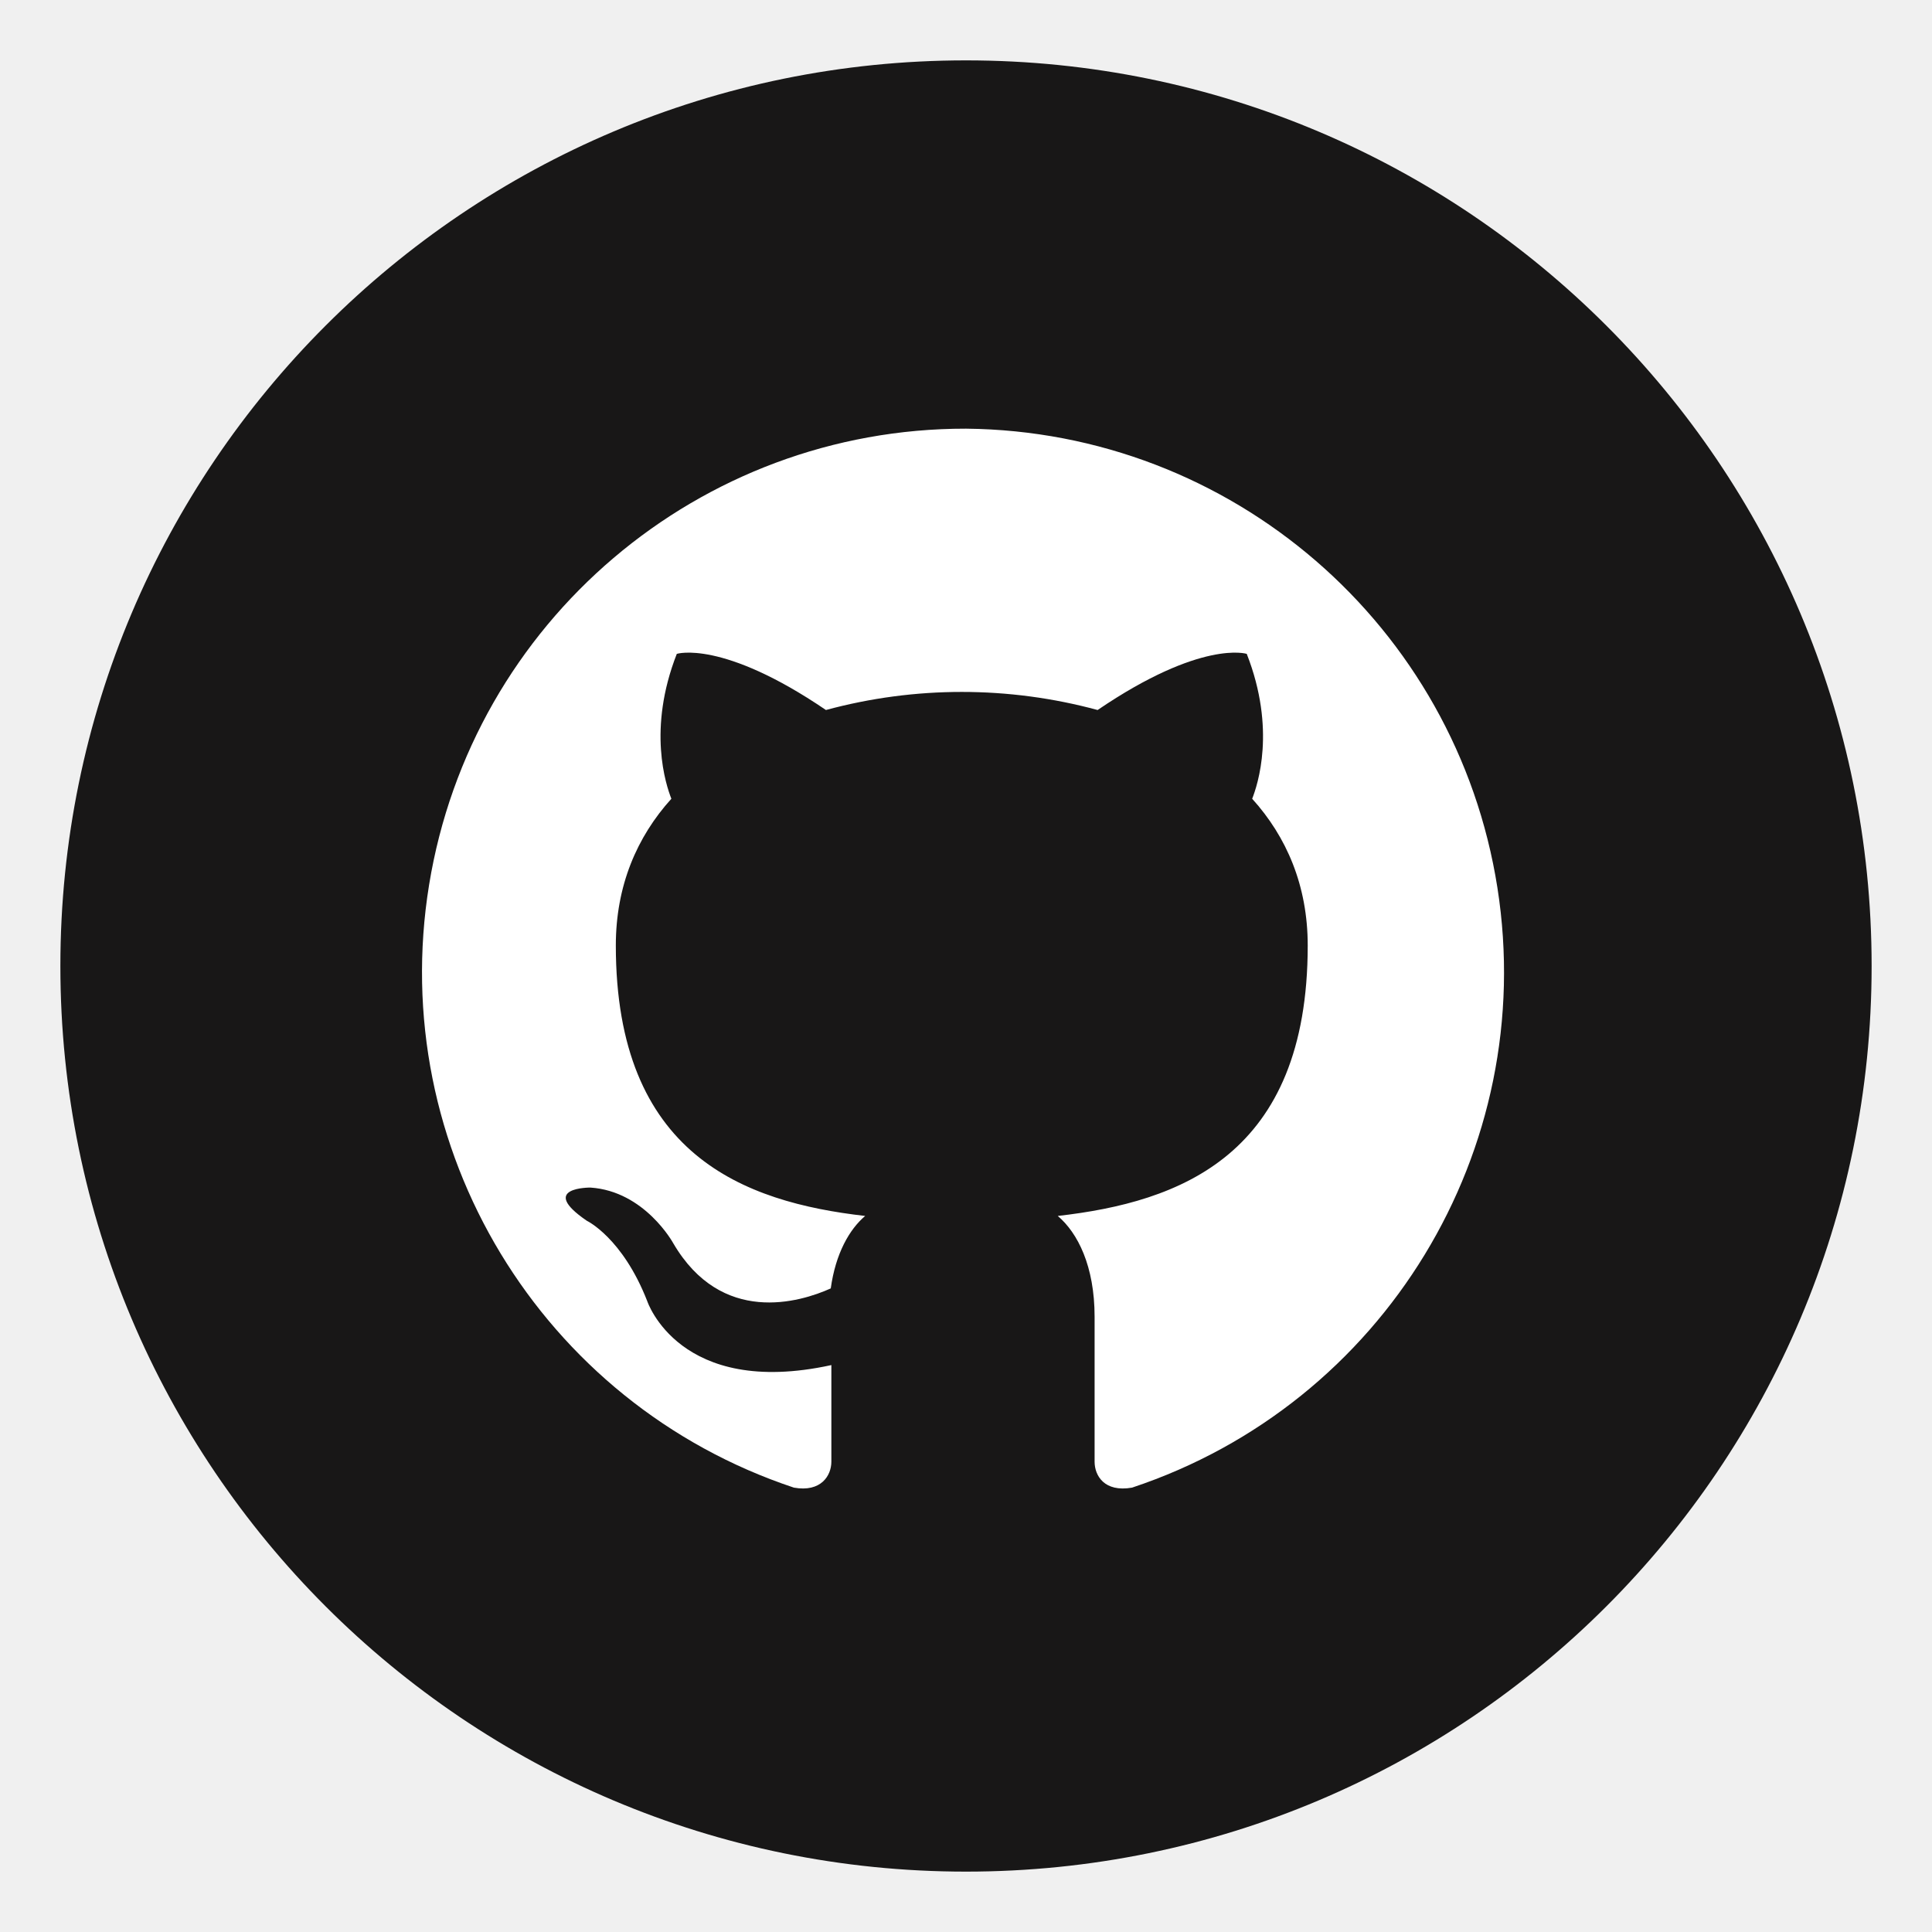
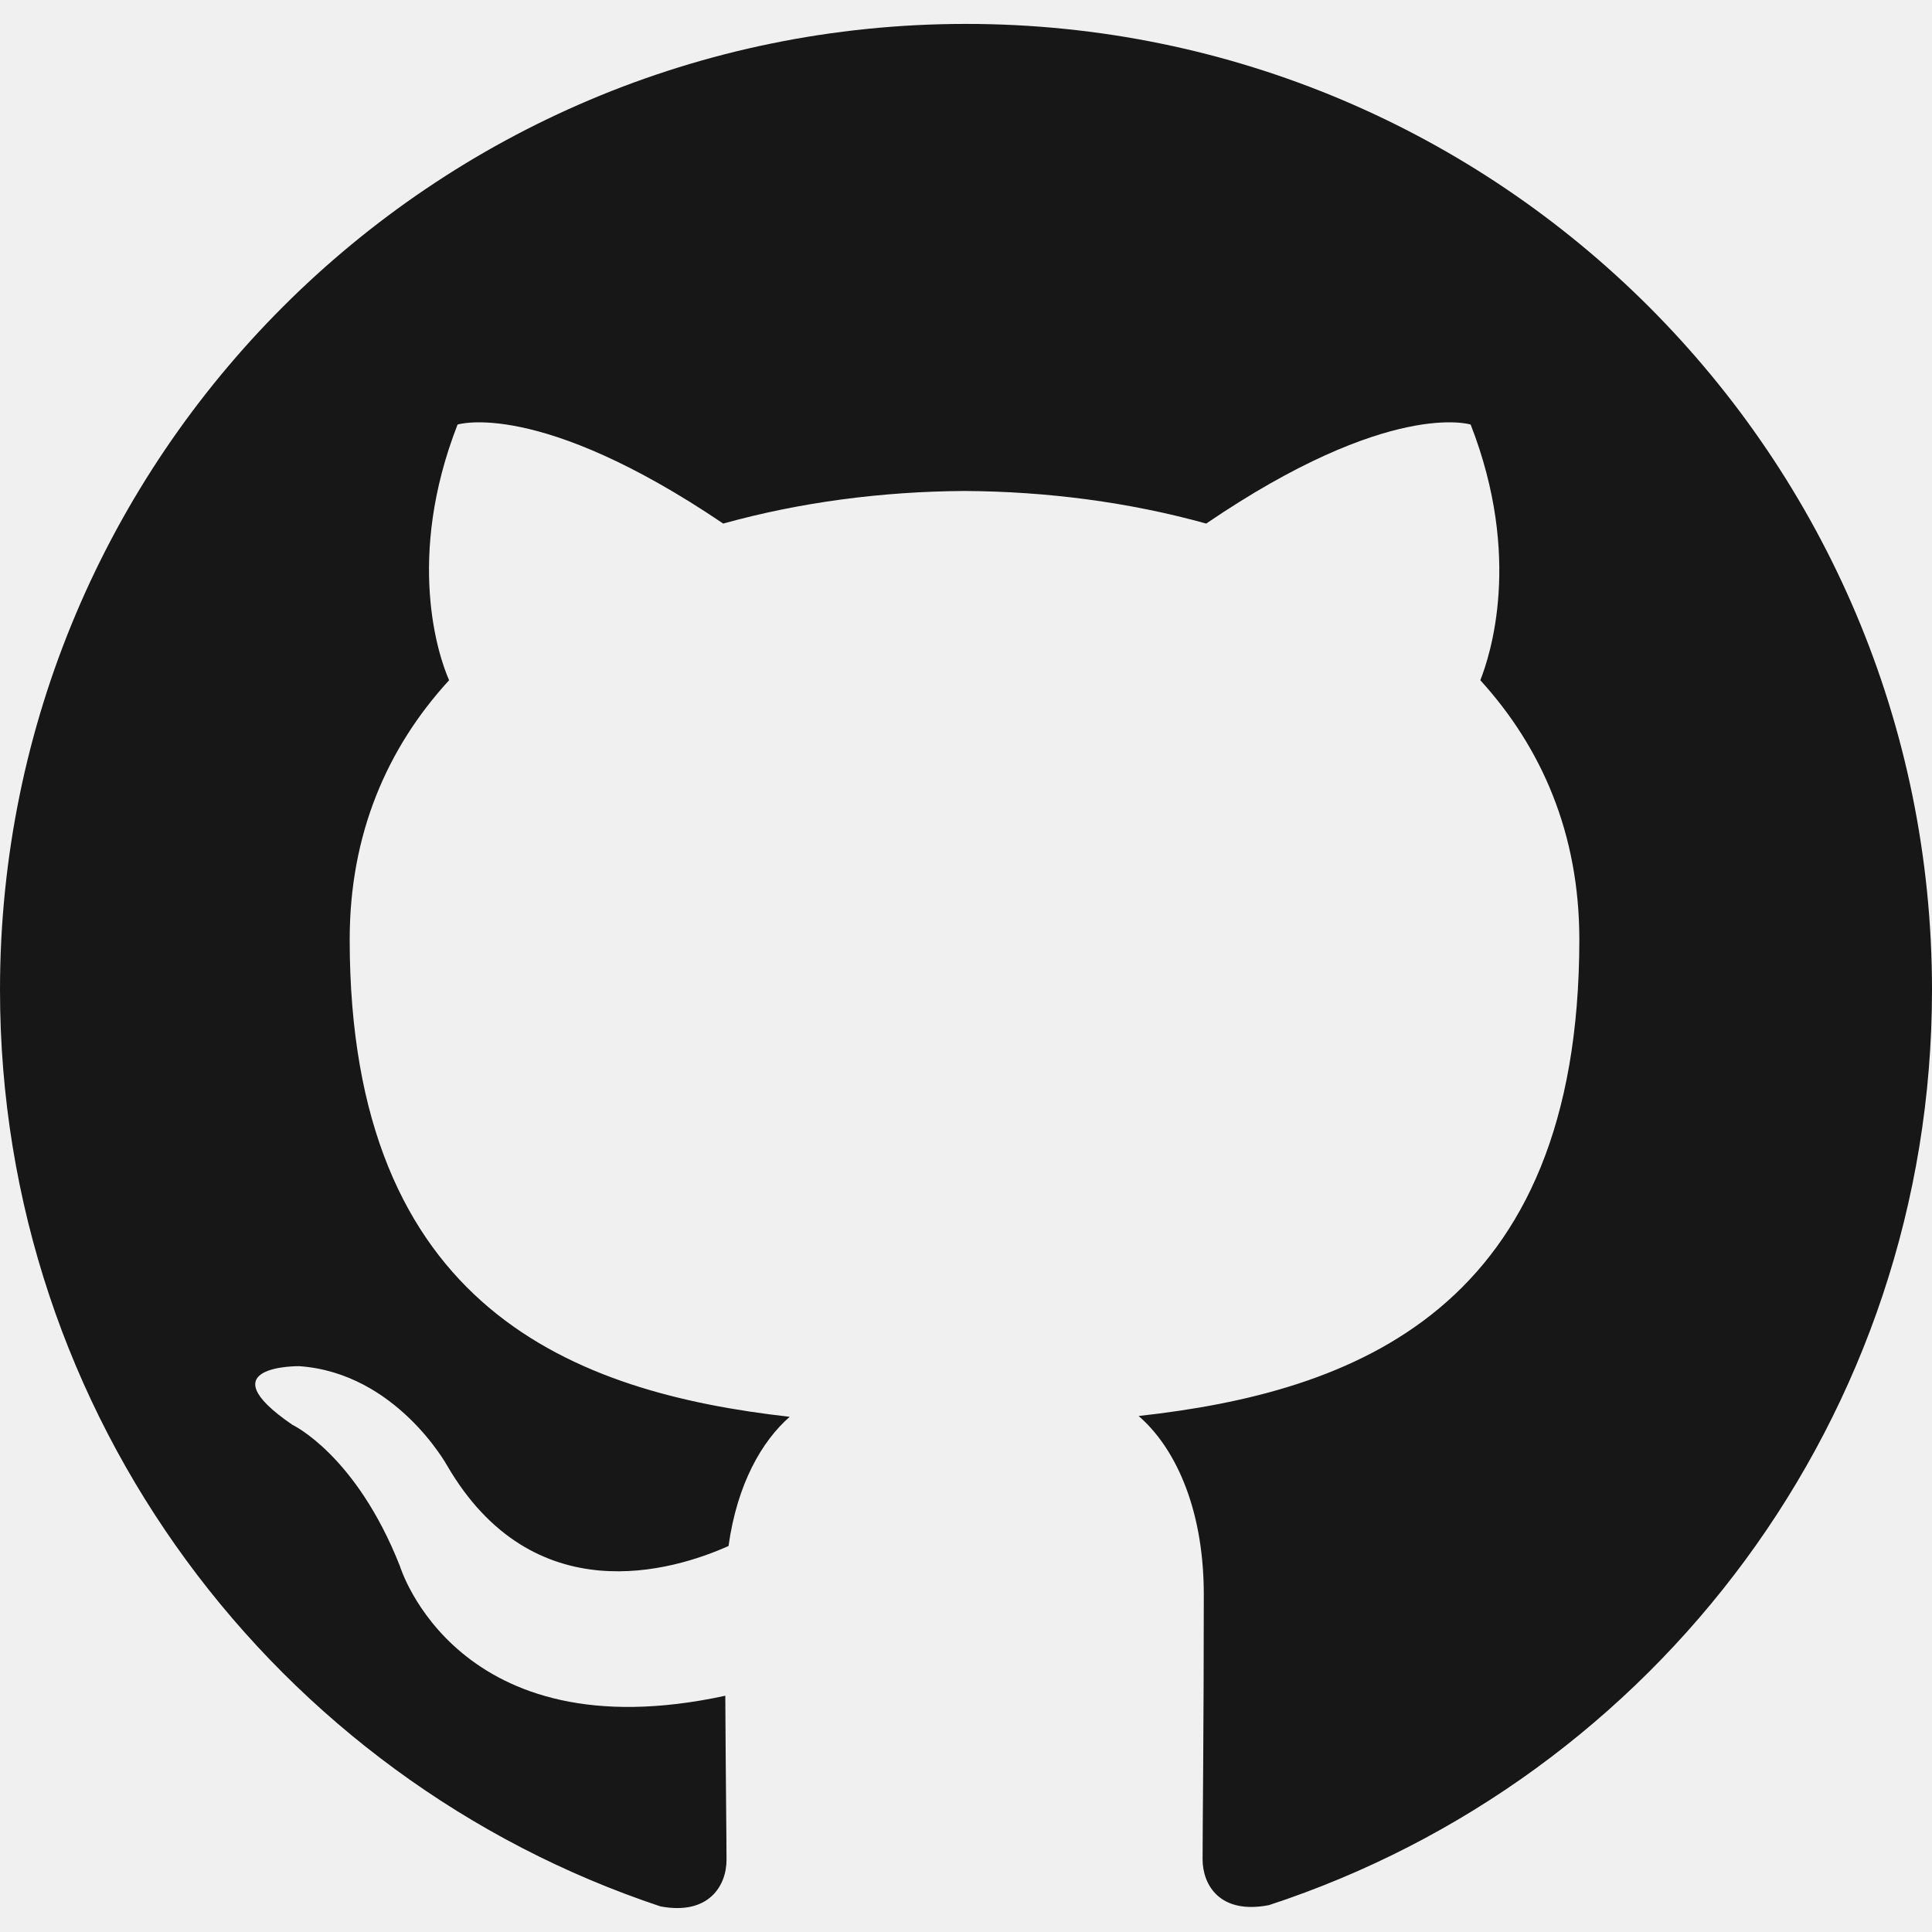
- <svg xmlns="http://www.w3.org/2000/svg" viewBox="0 0 32 32">
-   <circle cx="16" cy="16" r="15" fill="#181717" />
-   <path fill="#fff" d="M16 7.1a9 9 0 0 0-2.85 17.54c.45.08.62-.2.62-.43v-1.6c-2.52.55-3.05-1.06-3.05-1.06-.41-1.05-1-1.33-1-1.33-.82-.56.06-.55.06-.55.9.06 1.37.92 1.37.92.8 1.37 2.1.98 2.61.75.08-.58.31-.98.57-1.2-2.01-.23-4.13-1.01-4.13-4.48 0-.99.35-1.8.92-2.43-.09-.23-.4-1.15.09-2.4 0 0 .75-.24 2.47.93a8.6 8.6 0 0 1 4.5 0c1.72-1.17 2.47-.93 2.47-.93.49 1.25.18 2.17.09 2.4.57.63.92 1.44.92 2.43 0 3.48-2.12 4.25-4.14 4.48.33.28.61.83.61 1.67v2.4c0 .23.16.51.62.43A9 9 0 0 0 16 7.1Z" />
+ <svg xmlns="http://www.w3.org/2000/svg" viewBox="0 0 24 24">
+   <path fill="#181717" d="M12 .297c-6.63 0-12 5.373-12 12 0 5.303 3.438 9.8 8.205 11.385.6.113.82-.258.82-.577 0-.285-.01-1.04-.015-2.04-3.338.724-4.042-1.61-4.042-1.61C4.422 18.07 3.633 17.7 3.633 17.7c-1.087-.744.084-.729.084-.729 1.205.084 1.838 1.236 1.838 1.236 1.07 1.835 2.809 1.305 3.495.998.108-.776.417-1.305.76-1.605-2.665-.3-5.466-1.332-5.466-5.93 0-1.31.465-2.38 1.235-3.22-.135-.303-.54-1.523.105-3.176 0 0 1.005-.322 3.3 1.23.96-.267 1.98-.399 3-.405 1.02.006 2.04.138 3 .405 2.28-1.552 3.285-1.23 3.285-1.23.645 1.653.24 2.873.12 3.176.765.84 1.23 1.91 1.23 3.22 0 4.61-2.805 5.625-5.475 5.92.42.36.81 1.096.81 2.22 0 1.606-.015 2.896-.015 3.286 0 .315.21.69.825.57C20.565 22.092 24 17.592 24 12.297c0-6.627-5.373-12-12-12" />
</svg>
